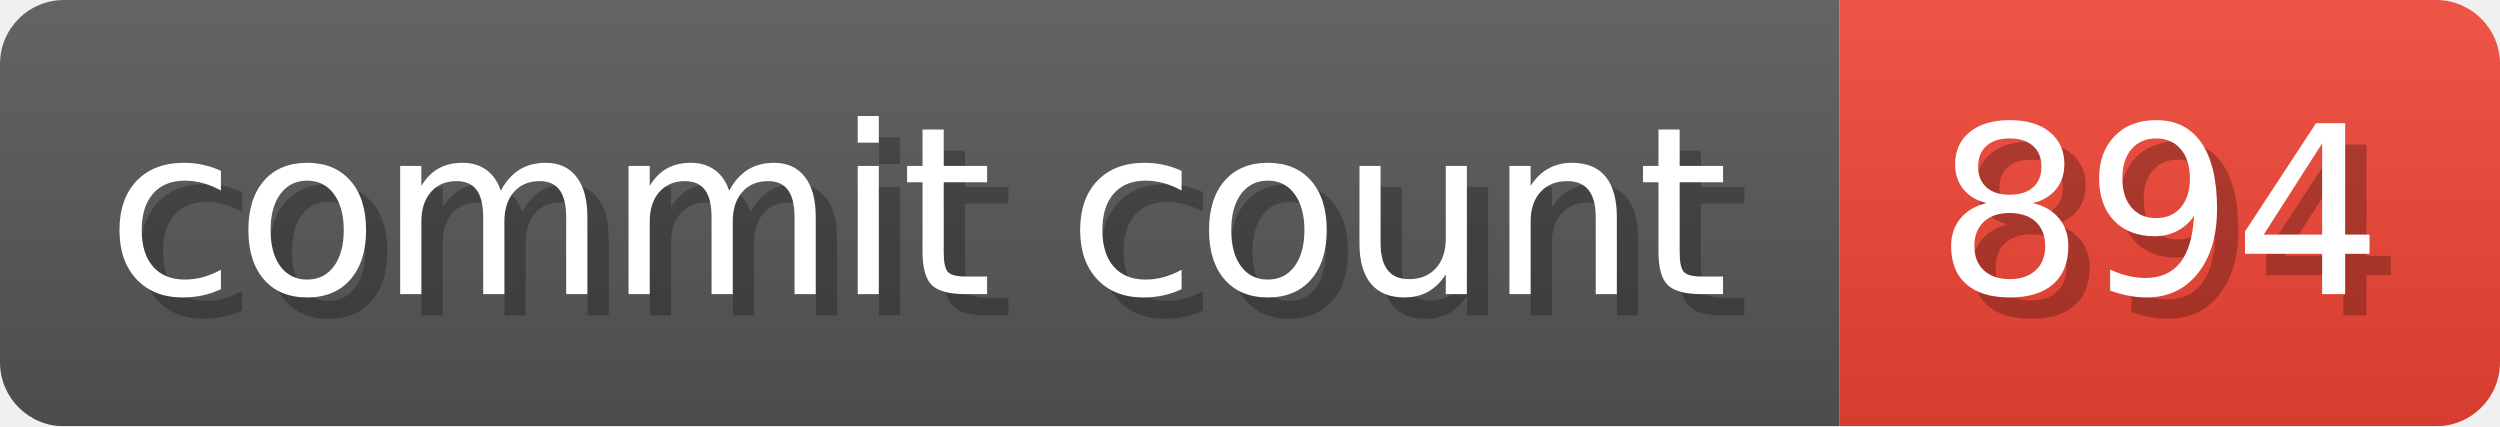
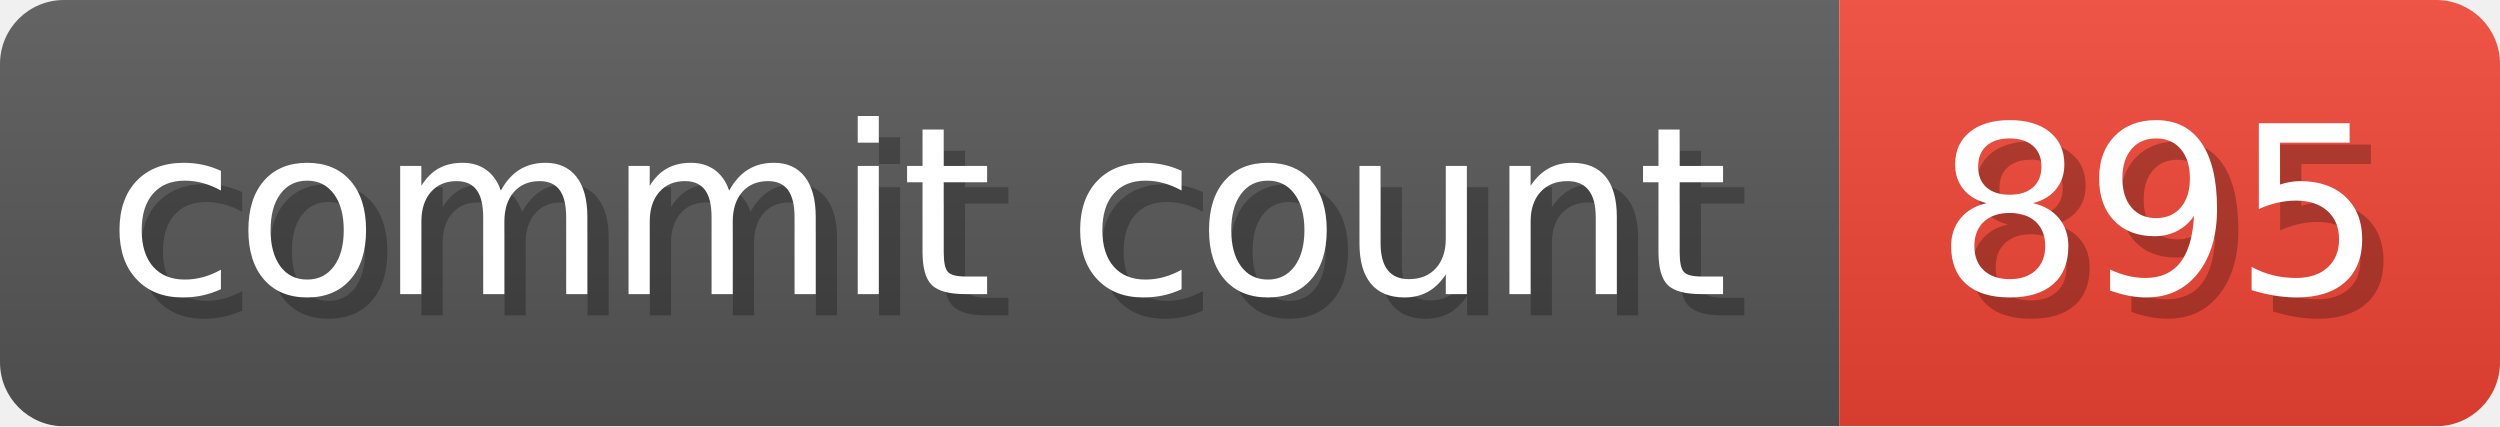
- <svg xmlns="http://www.w3.org/2000/svg" width="117.3" height="20" viewBox="0 0 1173 200" role="img" aria-label="commit count: 894 ">
+ <svg xmlns="http://www.w3.org/2000/svg" width="117.3" height="20" viewBox="0 0 1173 200" role="img" aria-label="commit count: 895 ">
  <linearGradient id="a" x2="0" y2="100%">
    <stop offset="0" stop-opacity=".1" stop-color="#EEE" />
    <stop offset="1" stop-opacity=".1" />
  </linearGradient>
  <mask id="m">
    <rect width="1173" height="200" rx="30" fill="#FFF" />
  </mask>
  <g mask="url(#m)">
    <rect width="863" height="200" fill="#555" />
    <rect width="310" height="200" fill="#E43" x="863" />
    <rect width="1173" height="200" fill="url(#a)" />
  </g>
  <g aria-hidden="true" fill="#fff" text-anchor="start" font-family="Verdana,DejaVu Sans,sans-serif" font-size="110">
    <text x="60" y="148" textLength="763" fill="#000" opacity="0.25">commit count</text>
    <text x="50" y="138" textLength="763">commit count</text>
-     <text x="918" y="148" textLength="210" fill="#000" opacity="0.25">894
+     <text x="918" y="148" textLength="210" fill="#000" opacity="0.25">895
</text>
-     <text x="908" y="138" textLength="210">894
+     <text x="908" y="138" textLength="210">895
</text>
  </g>
</svg>
